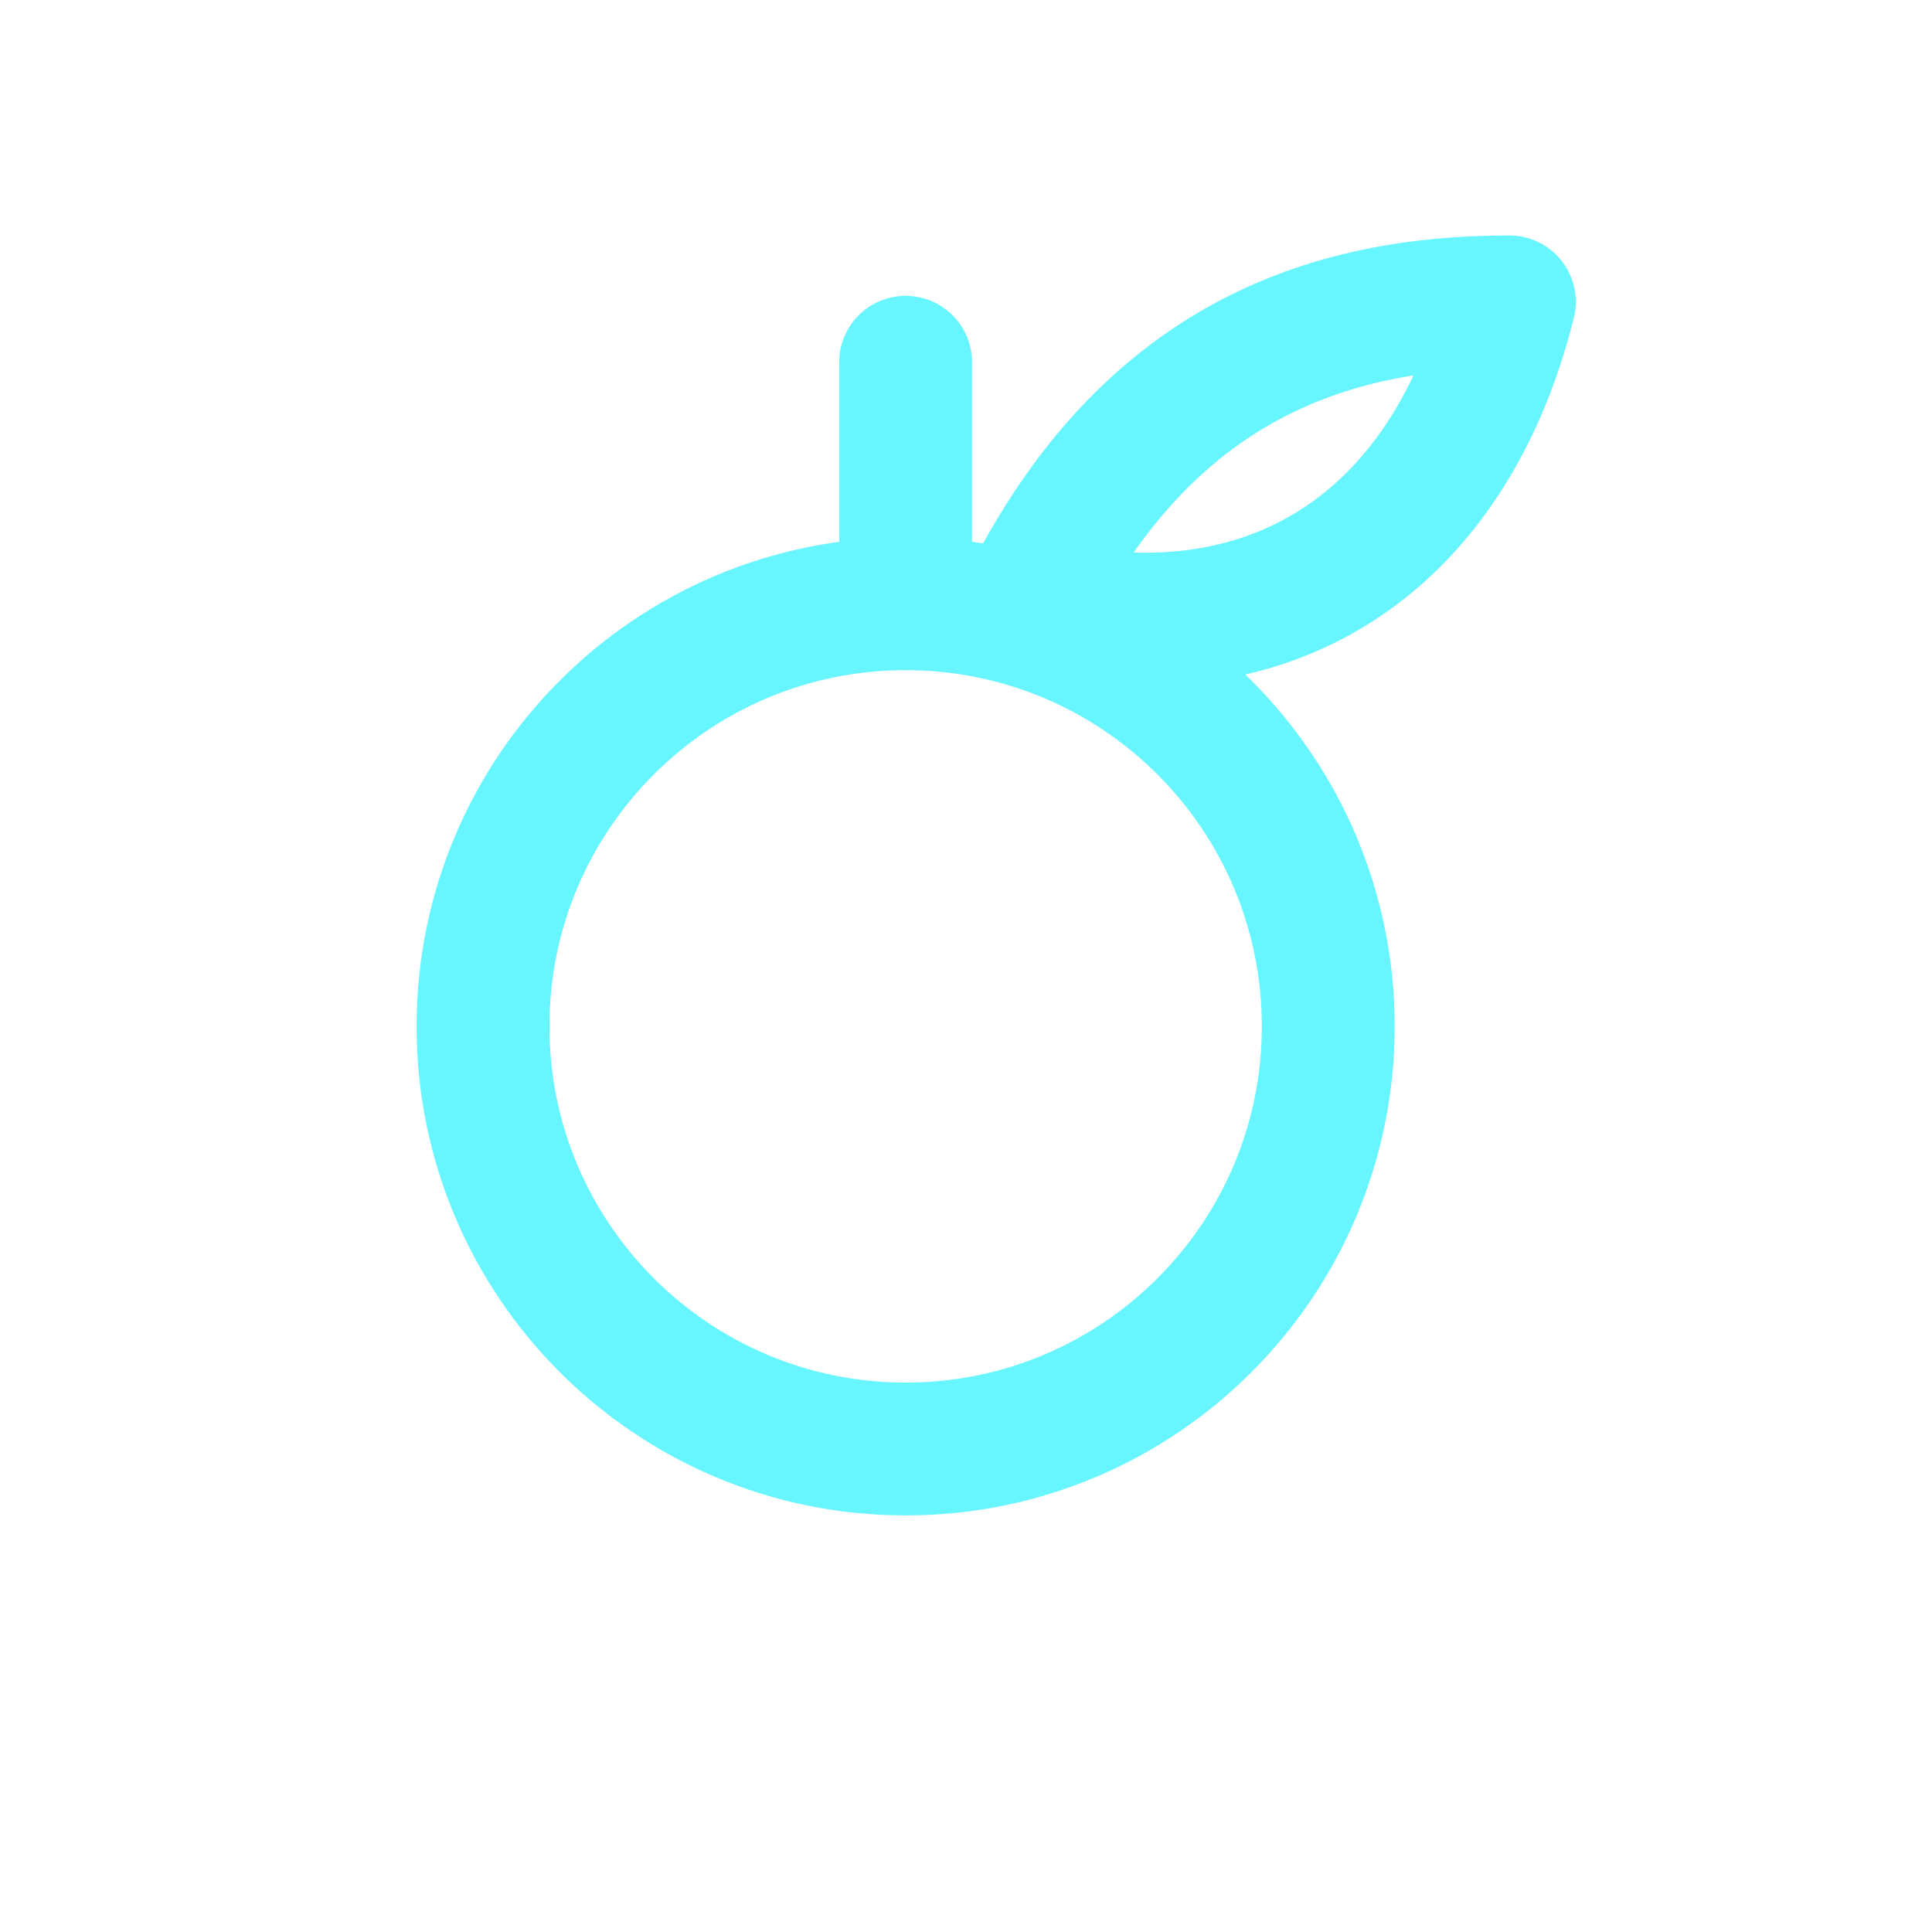
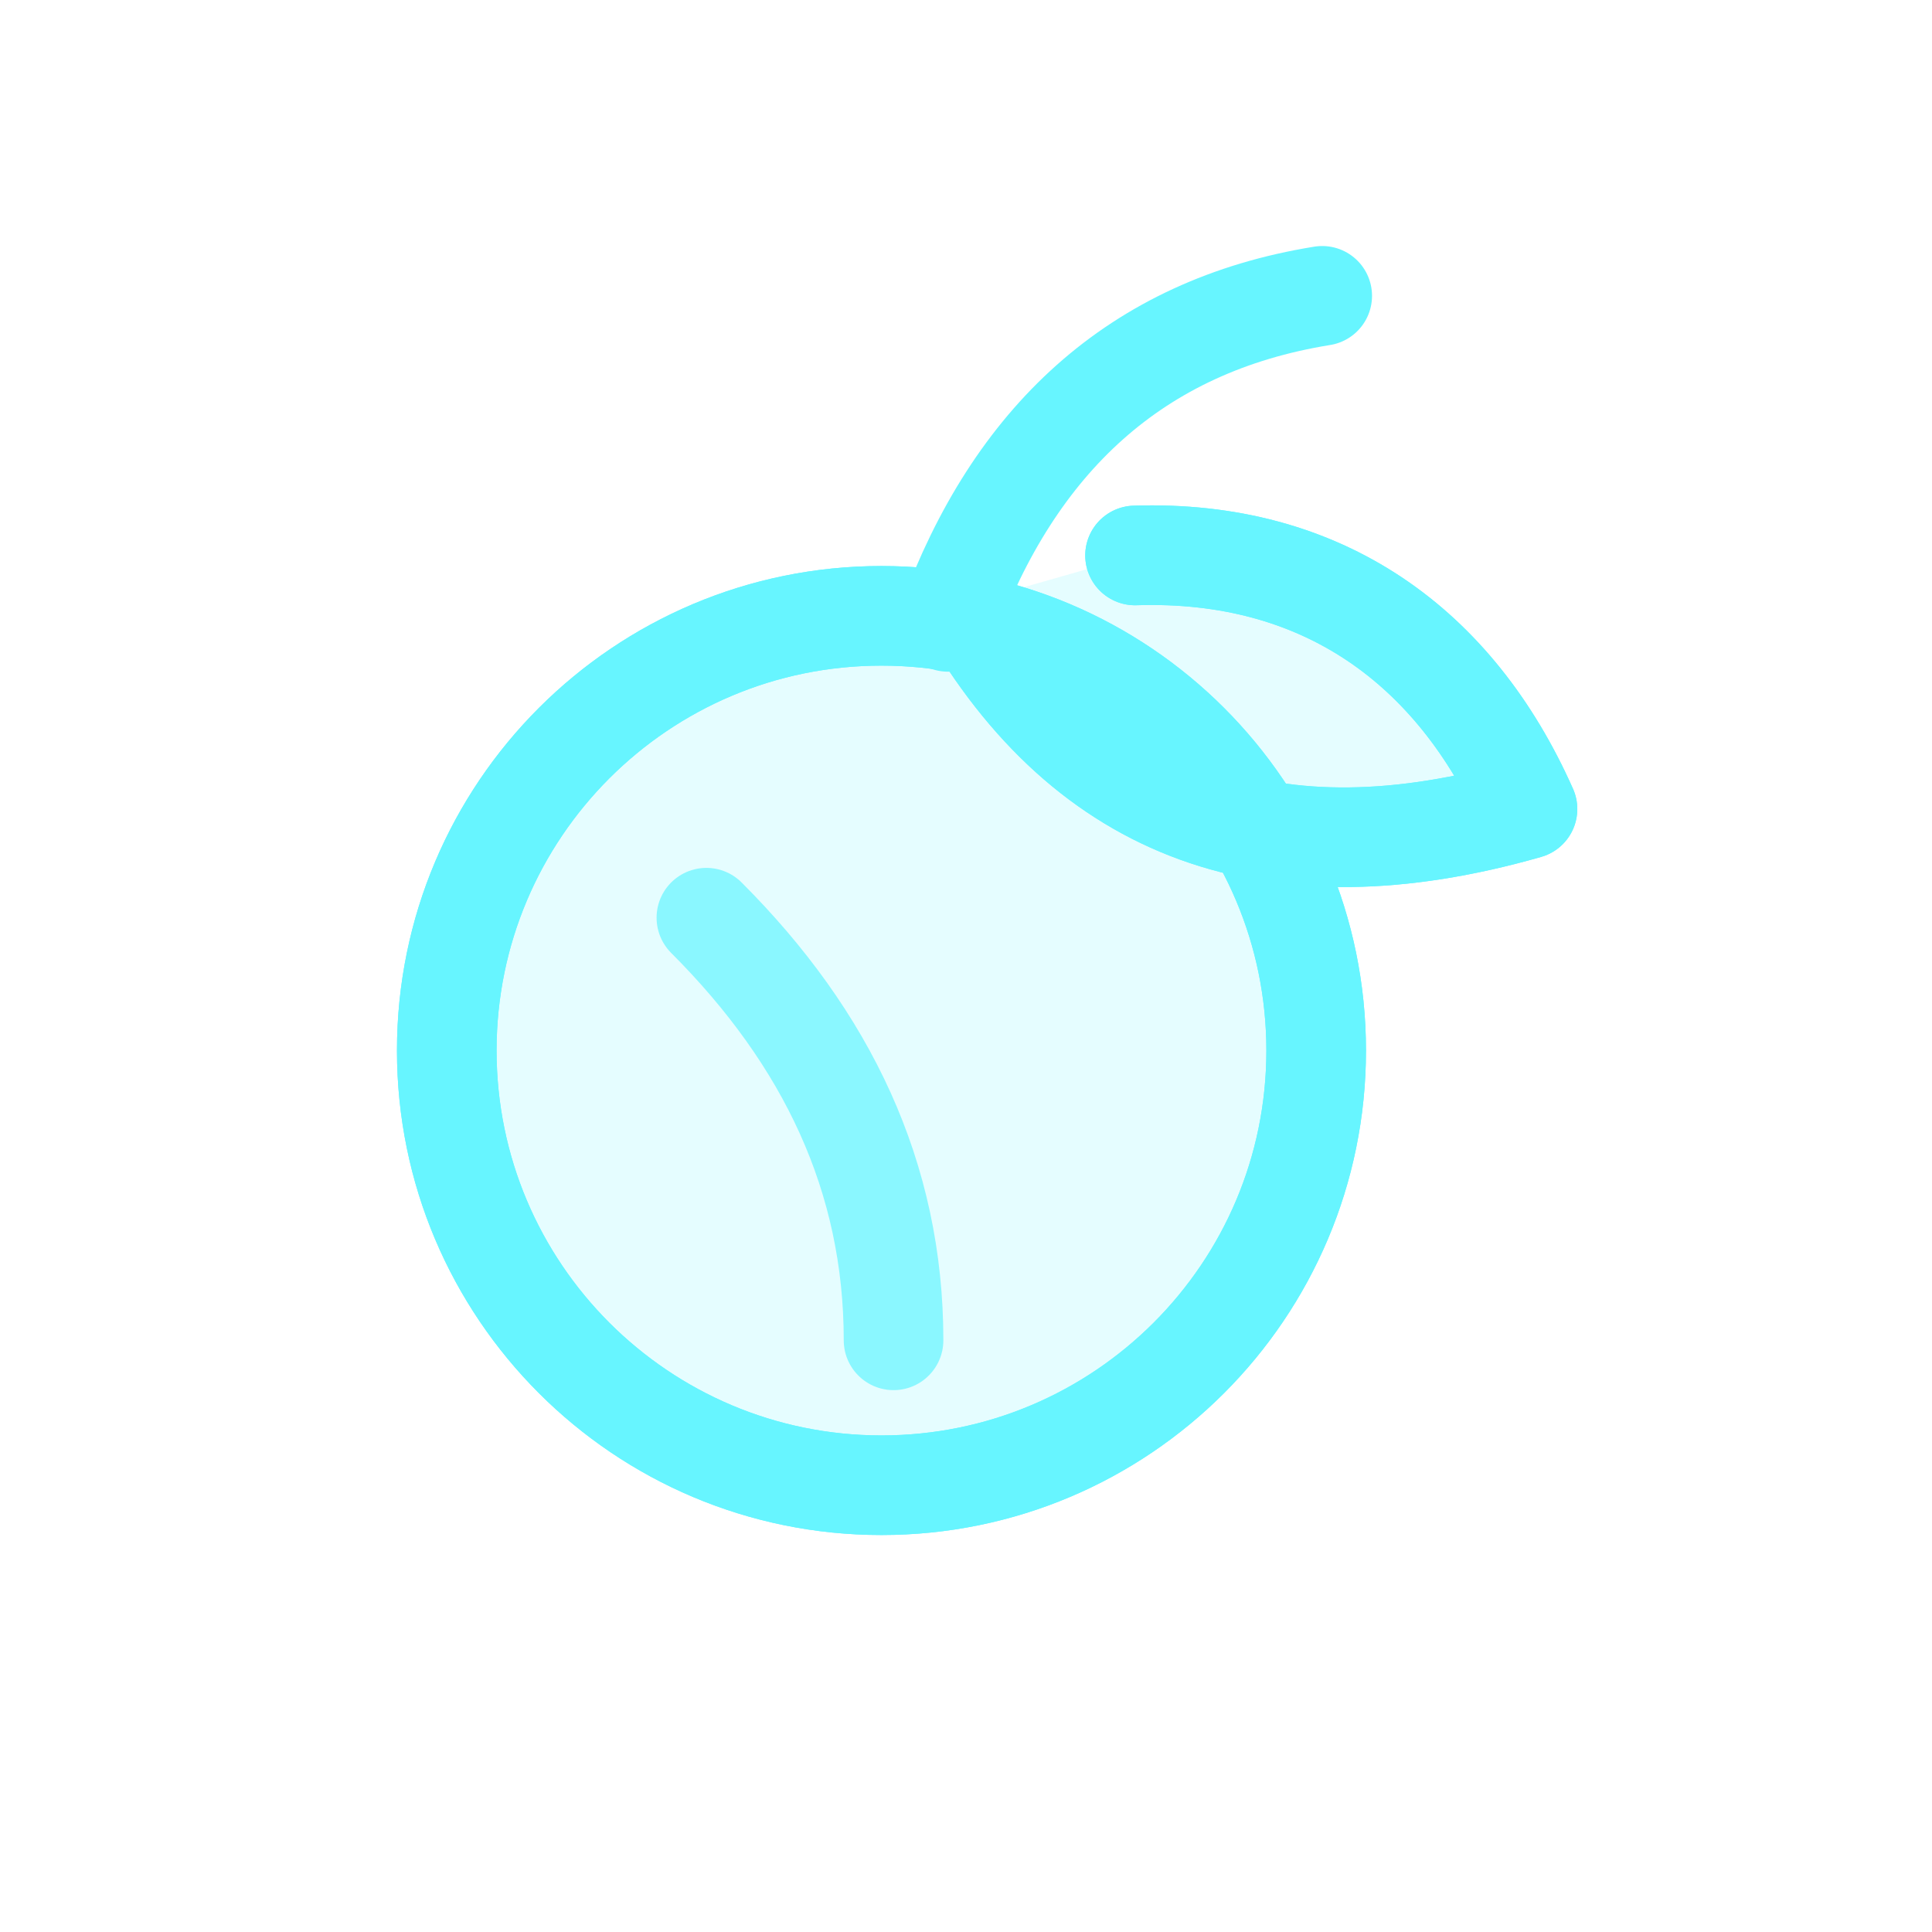
- <svg xmlns="http://www.w3.org/2000/svg" viewBox="0 0 32 32" fill="none" stroke="#67f5ff" stroke-width="2.2" stroke-linecap="round" stroke-linejoin="round">
-   <circle cx="15" cy="17" r="7" />
-   <path d="M17 10c2-4 5-5 8-5-1 4-4 6-8 5z" />
-   <path d="M15 10V6" />
+ <svg xmlns="http://www.w3.org/2000/svg" viewBox="0 0 32 32" fill="none" stroke="#67f5ff" stroke-width="1.65" stroke-linecap="round" stroke-linejoin="round">
+   <circle cx="14.6" cy="17.4" r="7.2" fill="#67f5ff" fill-opacity="0.17" />
+   <circle cx="14.6" cy="17.4" r="7.2" />
+   <path d="M15.7 10.3c1.1-3 3.1-4.9 6.2-5.4" />
+   <path d="M18.8 9.2c3.1-.1 5.3 1.5 6.5 4.2-4.2 1.2-7.3.1-9.3-3.4" fill="#67f5ff" fill-opacity="0.17" />
+   <path d="M18.8 9.2c3.1-.1 5.3 1.5 6.5 4.2-4.2 1.2-7.3.1-9.3-3.4" />
+   <path d="M11.7 15.2c2 2 3.1 4.3 3.1 7" stroke-opacity="0.72" />
</svg>
